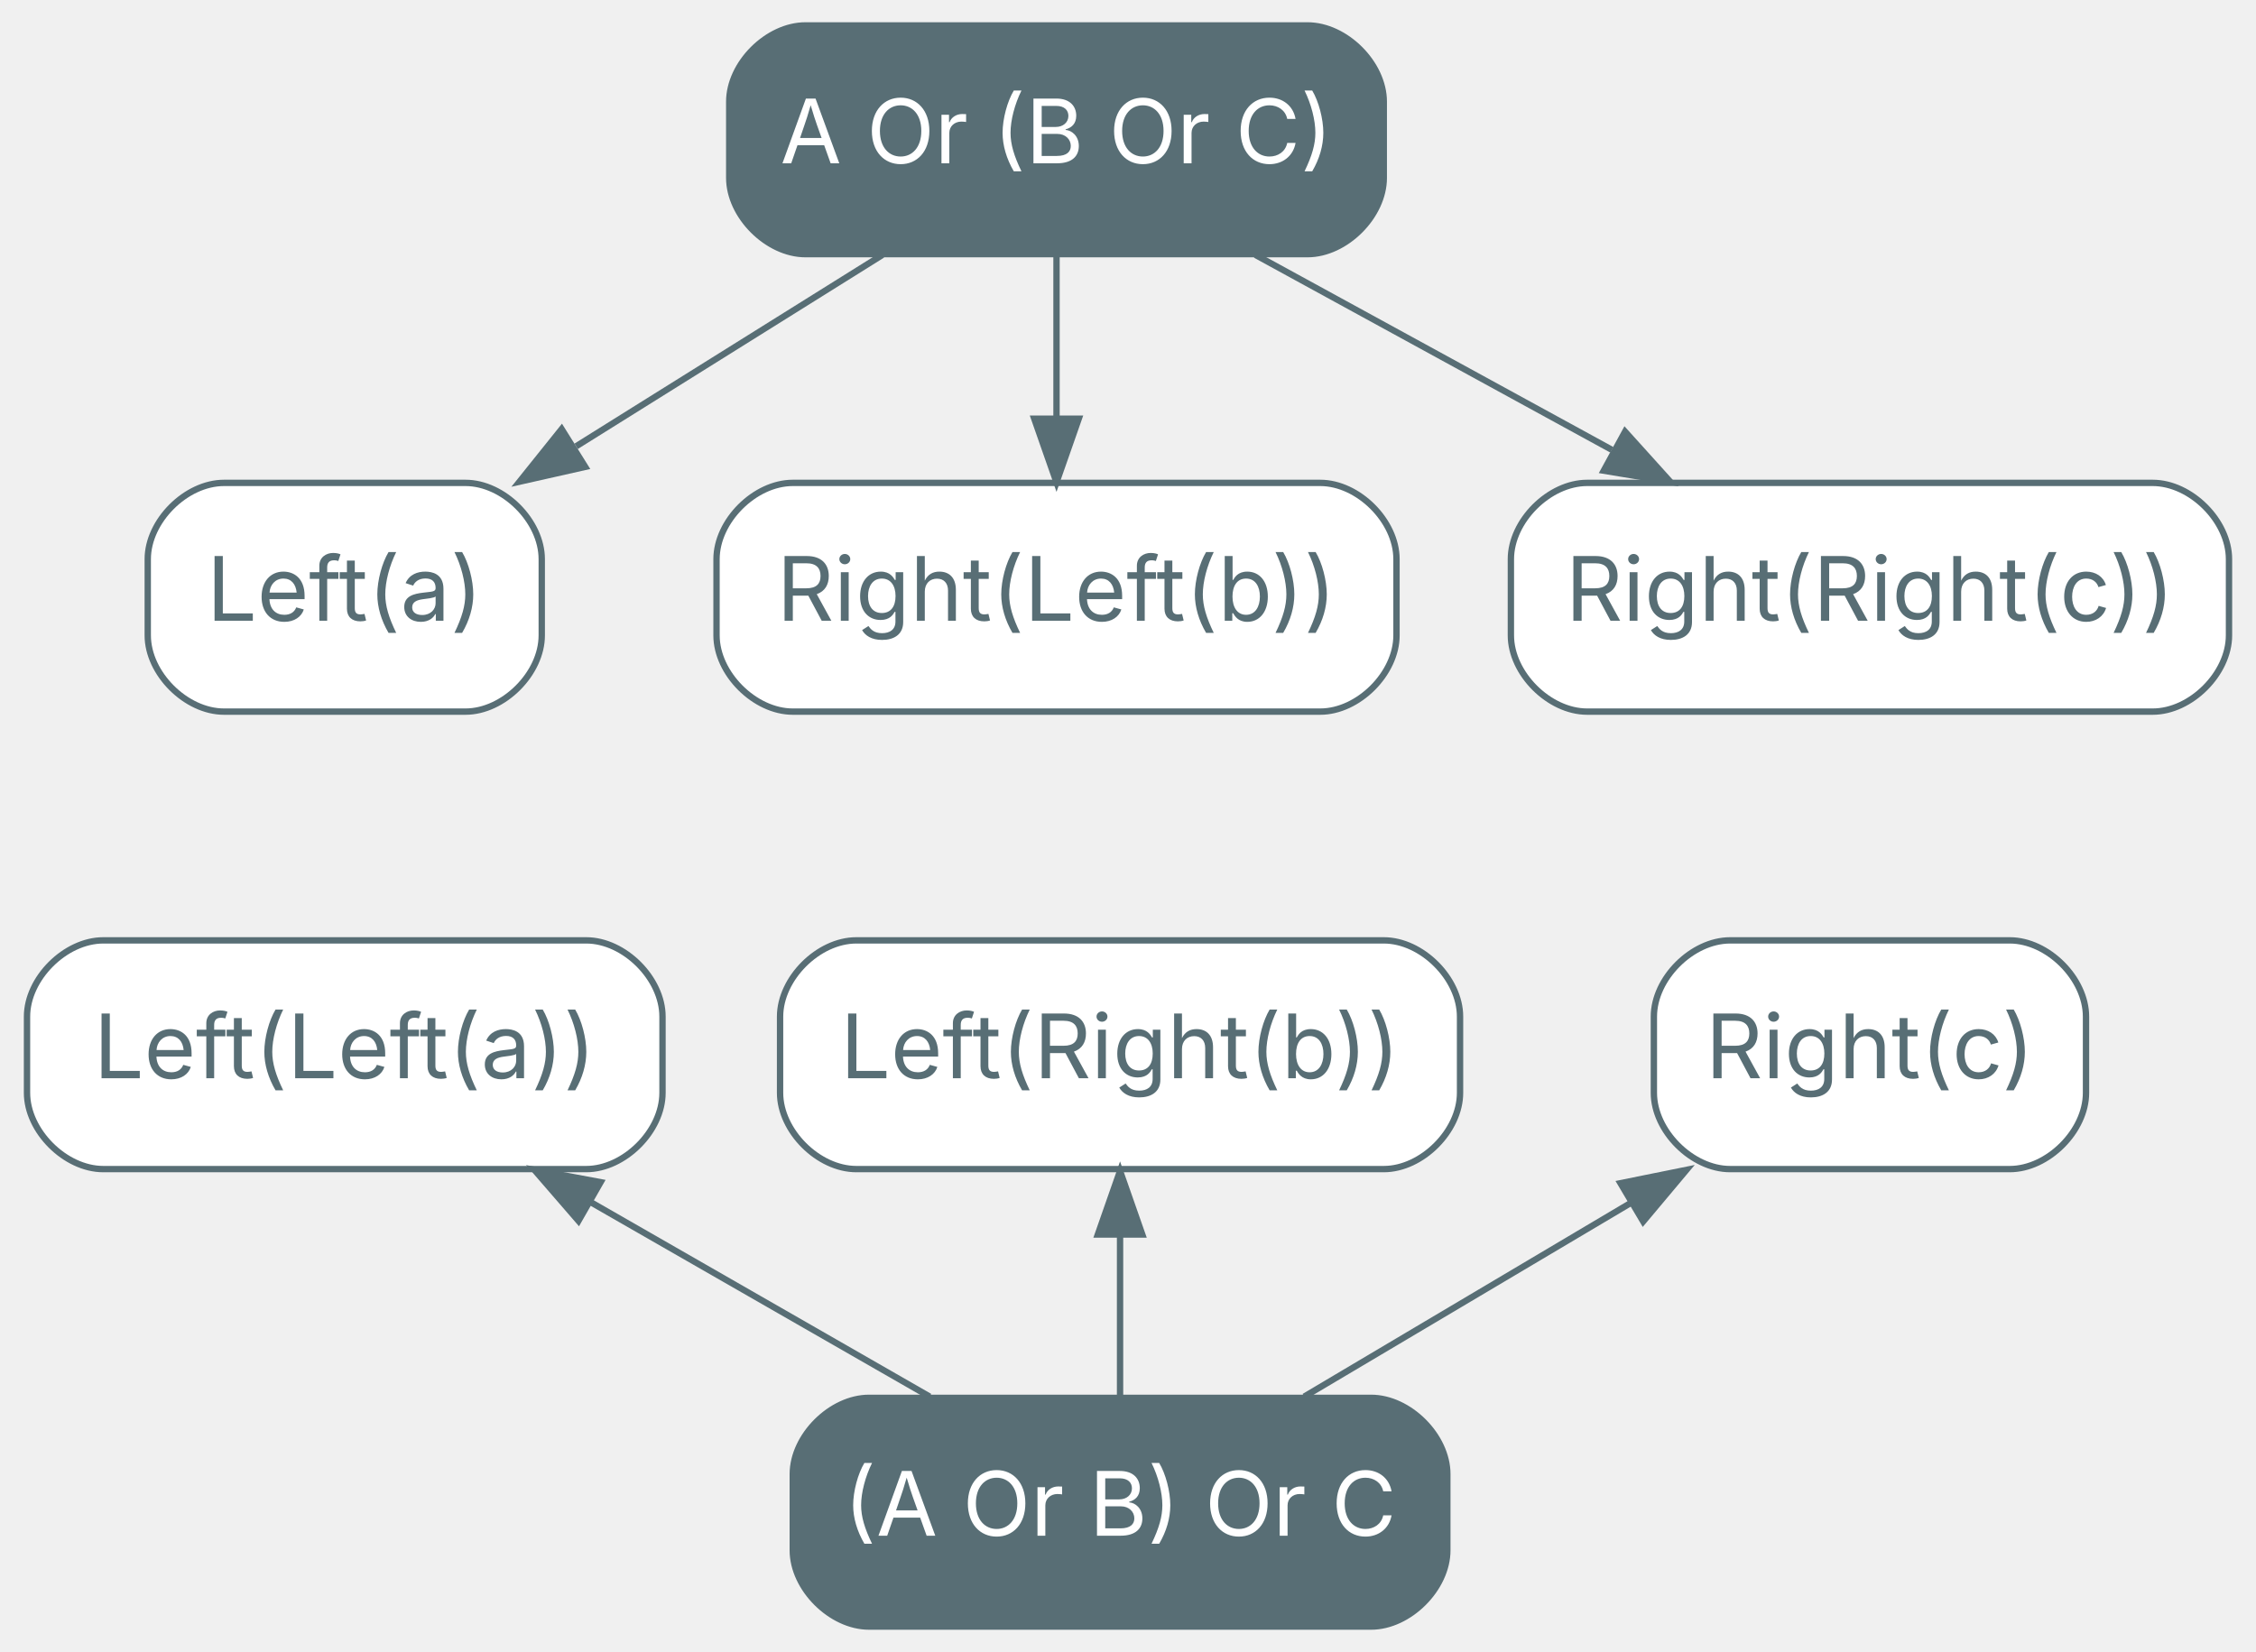
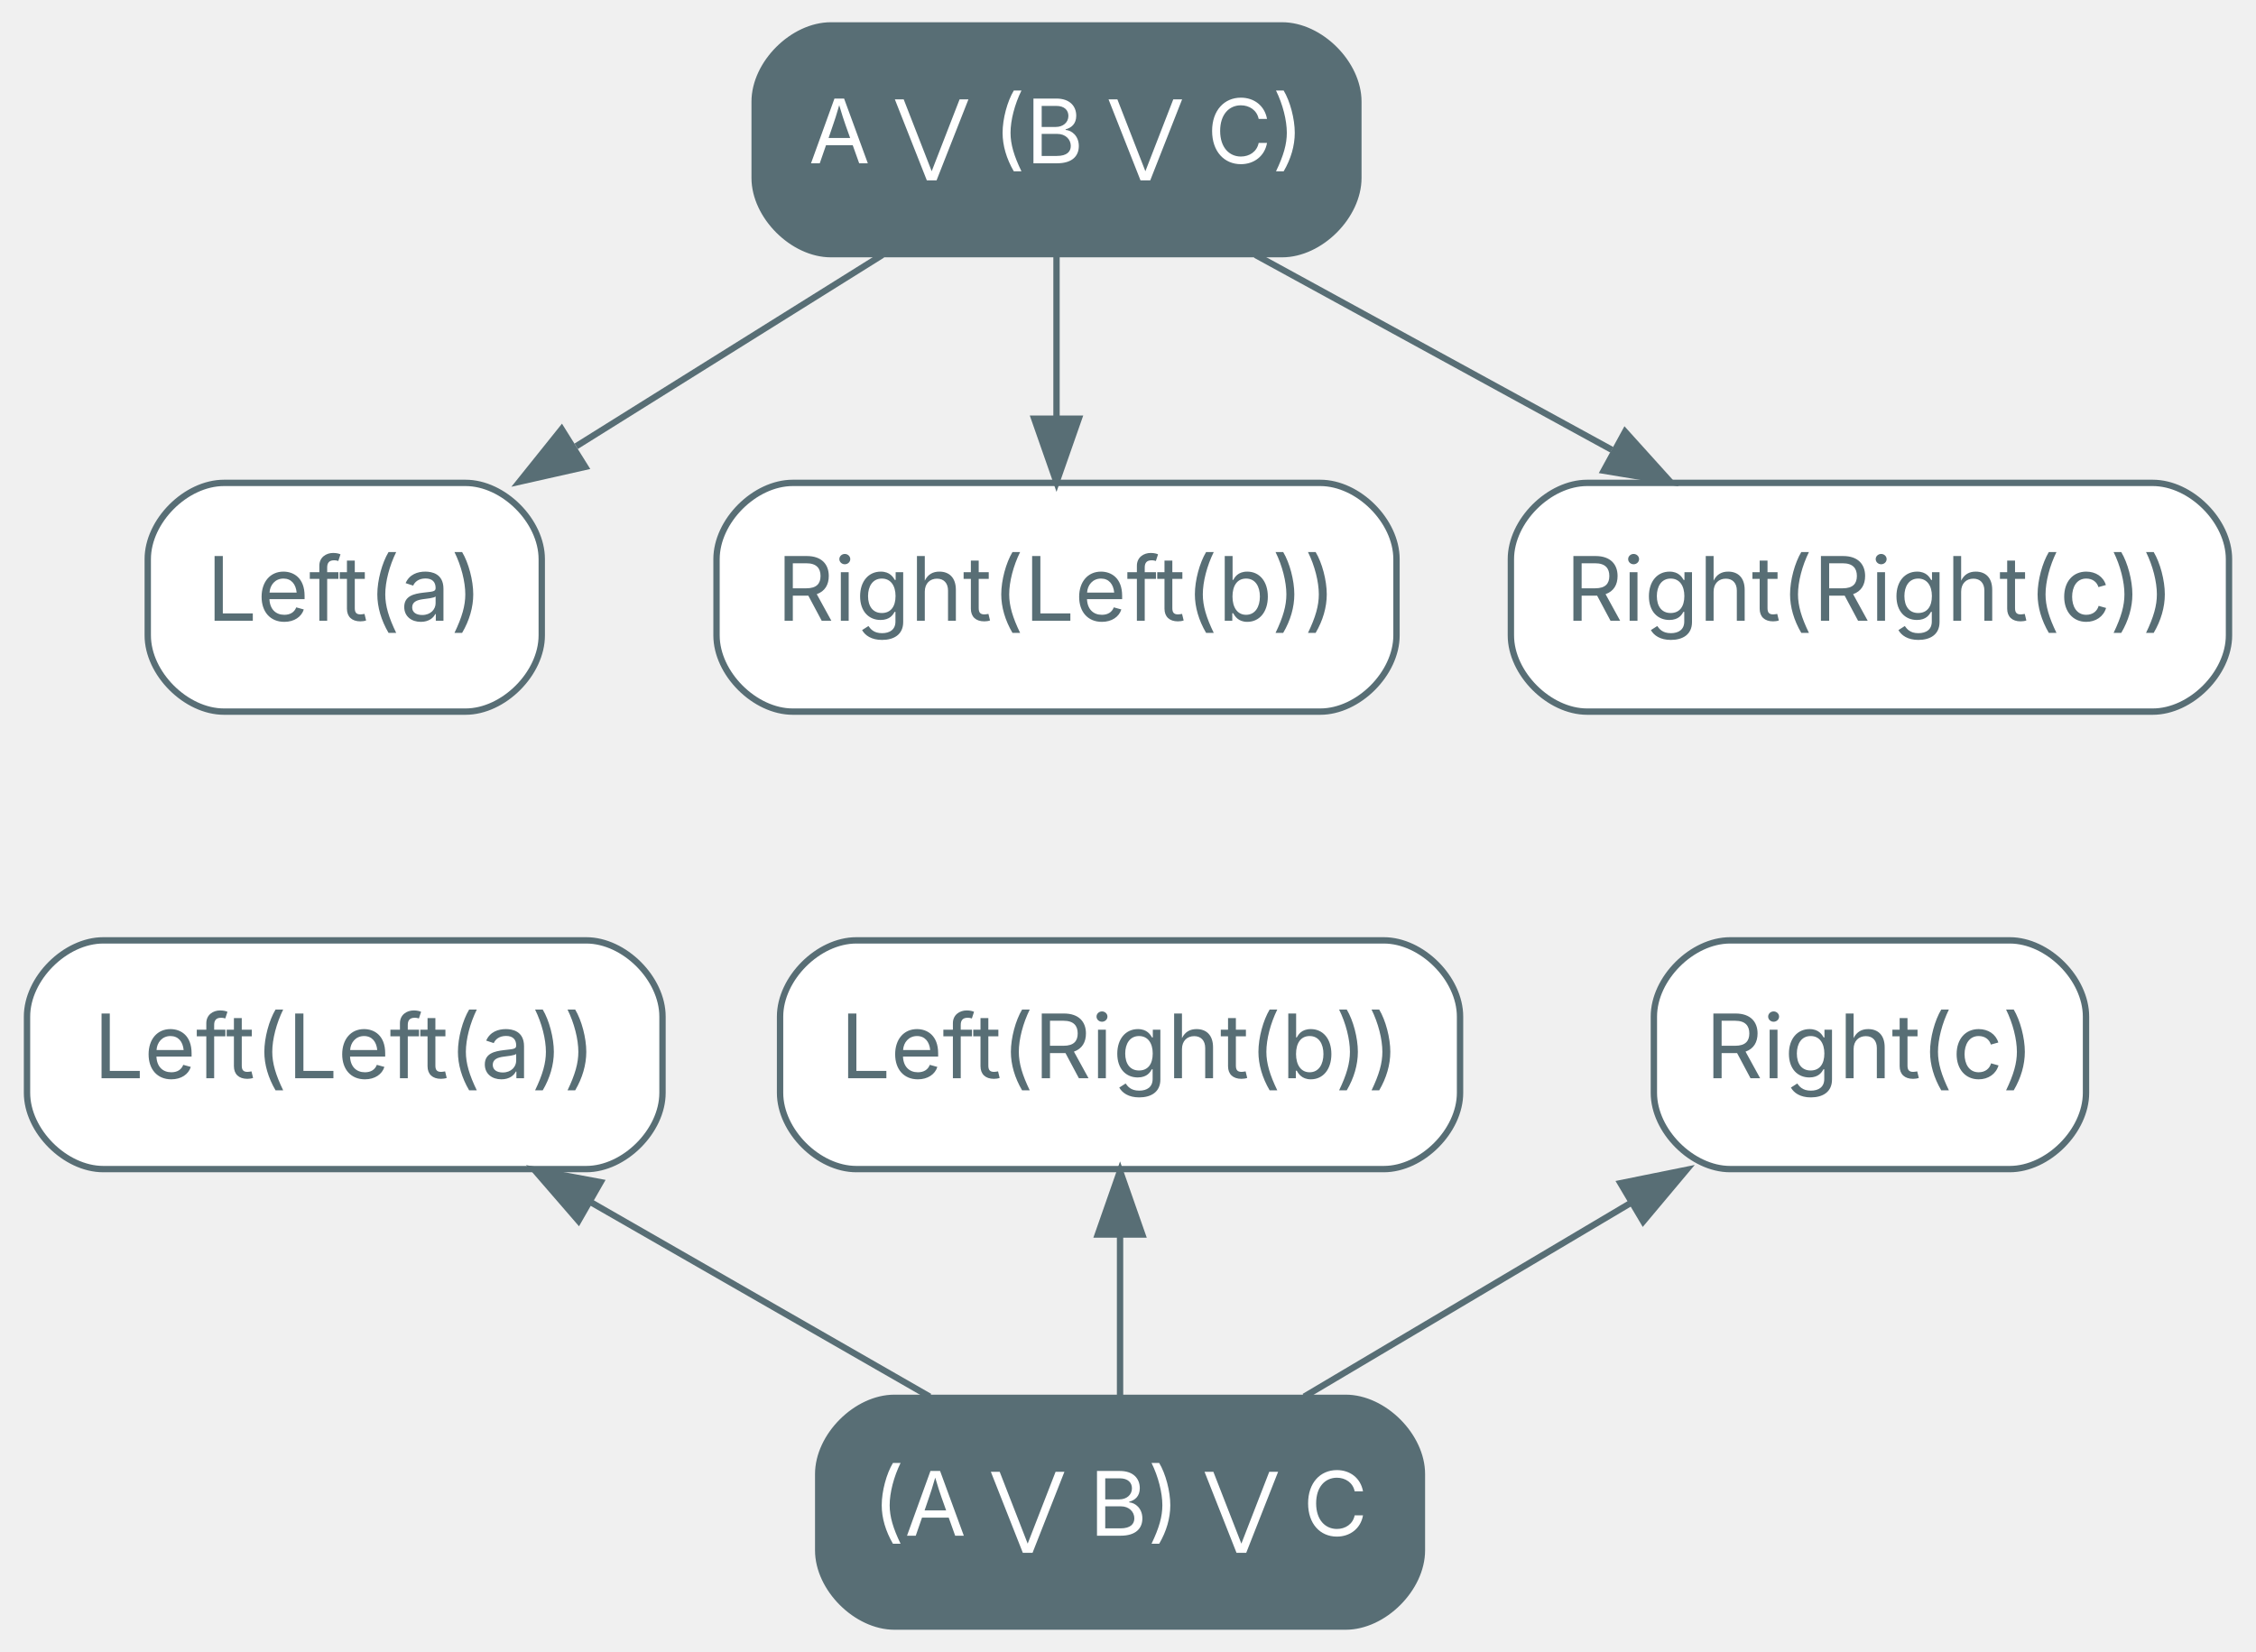
<svg xmlns="http://www.w3.org/2000/svg" width="355pt" height="260pt" viewBox="0.00 0.00 354.50 260.00">
  <g id="graph0" class="graph" transform="scale(1 1) rotate(0) translate(4 256)">
    <g id="node1" class="node">
-       <path fill="#586e75" stroke="#586e75" d="M201.5,-252C201.5,-252 122.5,-252 122.5,-252 116.5,-252 110.5,-246 110.5,-240 110.5,-240 110.5,-228 110.5,-228 110.5,-222 116.5,-216 122.5,-216 122.5,-216 201.5,-216 201.5,-216 207.5,-216 213.5,-222 213.5,-228 213.5,-228 213.5,-240 213.5,-240 213.5,-246 207.5,-252 201.5,-252" />
-       <text text-anchor="middle" x="162" y="-230.3" font-family="Inter,Arial" font-size="14.00" fill="#ffffff">A Or (B Or C)</text>
+       <path fill="#586e75" stroke="#586e75" d="M197.5,-252C197.5,-252 126.5,-252 126.5,-252 120.5,-252 114.5,-246 114.5,-240 114.5,-240 114.5,-228 114.5,-228 114.5,-222 120.5,-216 126.5,-216 126.5,-216 197.5,-216 197.5,-216 203.5,-216 209.5,-222 209.5,-228 209.5,-228 209.5,-240 209.5,-240 209.5,-246 203.5,-252 197.5,-252" />
+       <text text-anchor="middle" x="162" y="-230.3" font-family="Inter,Arial" font-size="14.00" fill="#ffffff">A ⋁ (B ⋁ C)</text>
    </g>
    <g id="node2" class="node">
      <path fill="#ffffff" stroke="#586e75" d="M69,-180C69,-180 31,-180 31,-180 25,-180 19,-174 19,-168 19,-168 19,-156 19,-156 19,-150 25,-144 31,-144 31,-144 69,-144 69,-144 75,-144 81,-150 81,-156 81,-156 81,-168 81,-168 81,-174 75,-180 69,-180" />
      <text text-anchor="middle" x="50" y="-158.3" font-family="Inter,Arial" font-size="14.00" fill="#586e75">Left(a)</text>
    </g>
    <g id="edge1" class="edge">
      <path fill="none" stroke="#586e75" d="M134.6,-215.88C120.09,-206.81 102.08,-195.55 86.41,-185.76" />
      <polygon fill="#586e75" stroke="#586e75" points="87.84,-182.52 77.5,-180.19 84.13,-188.46 87.84,-182.52" />
    </g>
    <g id="node3" class="node">
      <path fill="#ffffff" stroke="#586e75" d="M203.5,-180C203.5,-180 120.5,-180 120.5,-180 114.5,-180 108.5,-174 108.5,-168 108.5,-168 108.5,-156 108.5,-156 108.5,-150 114.5,-144 120.5,-144 120.5,-144 203.5,-144 203.5,-144 209.5,-144 215.5,-150 215.5,-156 215.5,-156 215.5,-168 215.5,-168 215.5,-174 209.5,-180 203.5,-180" />
      <text text-anchor="middle" x="162" y="-158.3" font-family="Inter,Arial" font-size="14.00" fill="#586e75">Right(Left(b))</text>
    </g>
    <g id="edge2" class="edge">
      <path fill="none" stroke="#586e75" d="M162,-215.7C162,-207.98 162,-198.71 162,-190.11" />
      <polygon fill="#586e75" stroke="#586e75" points="165.5,-190.1 162,-180.1 158.5,-190.1 165.5,-190.1" />
    </g>
    <g id="node4" class="node">
      <path fill="#ffffff" stroke="#586e75" d="M334.5,-180C334.5,-180 245.5,-180 245.5,-180 239.5,-180 233.5,-174 233.5,-168 233.5,-168 233.5,-156 233.5,-156 233.5,-150 239.5,-144 245.5,-144 245.5,-144 334.5,-144 334.5,-144 340.5,-144 346.5,-150 346.5,-156 346.5,-156 346.5,-168 346.5,-168 346.5,-174 340.5,-180 334.5,-180" />
      <text text-anchor="middle" x="290" y="-158.3" font-family="Inter,Arial" font-size="14.00" fill="#586e75">Right(Right(c))</text>
    </g>
    <g id="edge3" class="edge">
      <path fill="none" stroke="#586e75" d="M193.31,-215.88C210.2,-206.64 231.25,-195.13 249.38,-185.21" />
      <polygon fill="#586e75" stroke="#586e75" points="251.47,-188.06 258.57,-180.19 248.11,-181.92 251.47,-188.06" />
    </g>
    <g id="node6" class="node">
      <path fill="#ffffff" stroke="#586e75" d="M88,-108C88,-108 12,-108 12,-108 6,-108 0,-102 0,-96 0,-96 0,-84 0,-84 0,-78 6,-72 12,-72 12,-72 88,-72 88,-72 94,-72 100,-78 100,-84 100,-84 100,-96 100,-96 100,-102 94,-108 88,-108" />
      <text text-anchor="middle" x="50" y="-86.3" font-family="Inter,Arial" font-size="14.00" fill="#586e75">Left(Left(a))</text>
    </g>
    <g id="node7" class="node">
      <path fill="#ffffff" stroke="#586e75" d="M213.5,-108C213.5,-108 130.5,-108 130.5,-108 124.5,-108 118.5,-102 118.5,-96 118.5,-96 118.5,-84 118.5,-84 118.5,-78 124.5,-72 130.5,-72 130.5,-72 213.5,-72 213.5,-72 219.5,-72 225.5,-78 225.5,-84 225.5,-84 225.5,-96 225.5,-96 225.5,-102 219.5,-108 213.5,-108" />
      <text text-anchor="middle" x="172" y="-86.3" font-family="Inter,Arial" font-size="14.00" fill="#586e75">Left(Right(b))</text>
    </g>
    <g id="node8" class="node">
      <path fill="#ffffff" stroke="#586e75" d="M312,-108C312,-108 268,-108 268,-108 262,-108 256,-102 256,-96 256,-96 256,-84 256,-84 256,-78 262,-72 268,-72 268,-72 312,-72 312,-72 318,-72 324,-78 324,-84 324,-84 324,-96 324,-96 324,-102 318,-108 312,-108" />
      <text text-anchor="middle" x="290" y="-86.3" font-family="Inter,Arial" font-size="14.00" fill="#586e75">Right(c)</text>
    </g>
    <g id="node5" class="node">
-       <path fill="#586e75" stroke="#586e75" d="M211.5,-36C211.5,-36 132.5,-36 132.5,-36 126.5,-36 120.5,-30 120.5,-24 120.5,-24 120.5,-12 120.5,-12 120.5,-6 126.5,0 132.5,0 132.5,0 211.5,0 211.5,0 217.5,0 223.5,-6 223.5,-12 223.5,-12 223.5,-24 223.5,-24 223.5,-30 217.5,-36 211.5,-36" />
-       <text text-anchor="middle" x="172" y="-14.3" font-family="Inter,Arial" font-size="14.00" fill="#ffffff">(A Or B) Or C</text>
+       <path fill="#586e75" stroke="#586e75" d="M207.5,-36C207.5,-36 136.5,-36 136.5,-36 130.5,-36 124.5,-30 124.5,-24 124.5,-24 124.5,-12 124.5,-12 124.5,-6 130.5,0 136.5,0 136.5,0 207.5,0 207.5,0 213.5,0 219.5,-6 219.5,-12 219.5,-12 219.5,-24 219.5,-24 219.5,-30 213.5,-36 207.5,-36" />
+       <text text-anchor="middle" x="172" y="-14.3" font-family="Inter,Arial" font-size="14.00" fill="#ffffff">(A ⋁ B) ⋁ C</text>
    </g>
    <g id="edge4" class="edge">
      <path fill="none" stroke="#586e75" d="M88.59,-66.86C105.86,-56.95 125.92,-45.44 142.04,-36.19" />
      <polygon fill="#586e75" stroke="#586e75" points="86.78,-63.86 79.84,-71.88 90.26,-69.94 86.78,-63.86" />
    </g>
    <g id="edge5" class="edge">
      <path fill="none" stroke="#586e75" d="M172,-61.67C172,-53.05 172,-43.79 172,-36.1" />
      <polygon fill="#586e75" stroke="#586e75" points="168.5,-61.7 172,-71.7 175.5,-61.7 168.5,-61.7" />
    </g>
    <g id="edge6" class="edge">
      <path fill="none" stroke="#586e75" d="M252.22,-66.59C235.61,-56.74 216.42,-45.35 200.98,-36.19" />
      <polygon fill="#586e75" stroke="#586e75" points="250.75,-69.78 261.13,-71.88 254.32,-63.76 250.75,-69.78" />
    </g>
  </g>
</svg>
